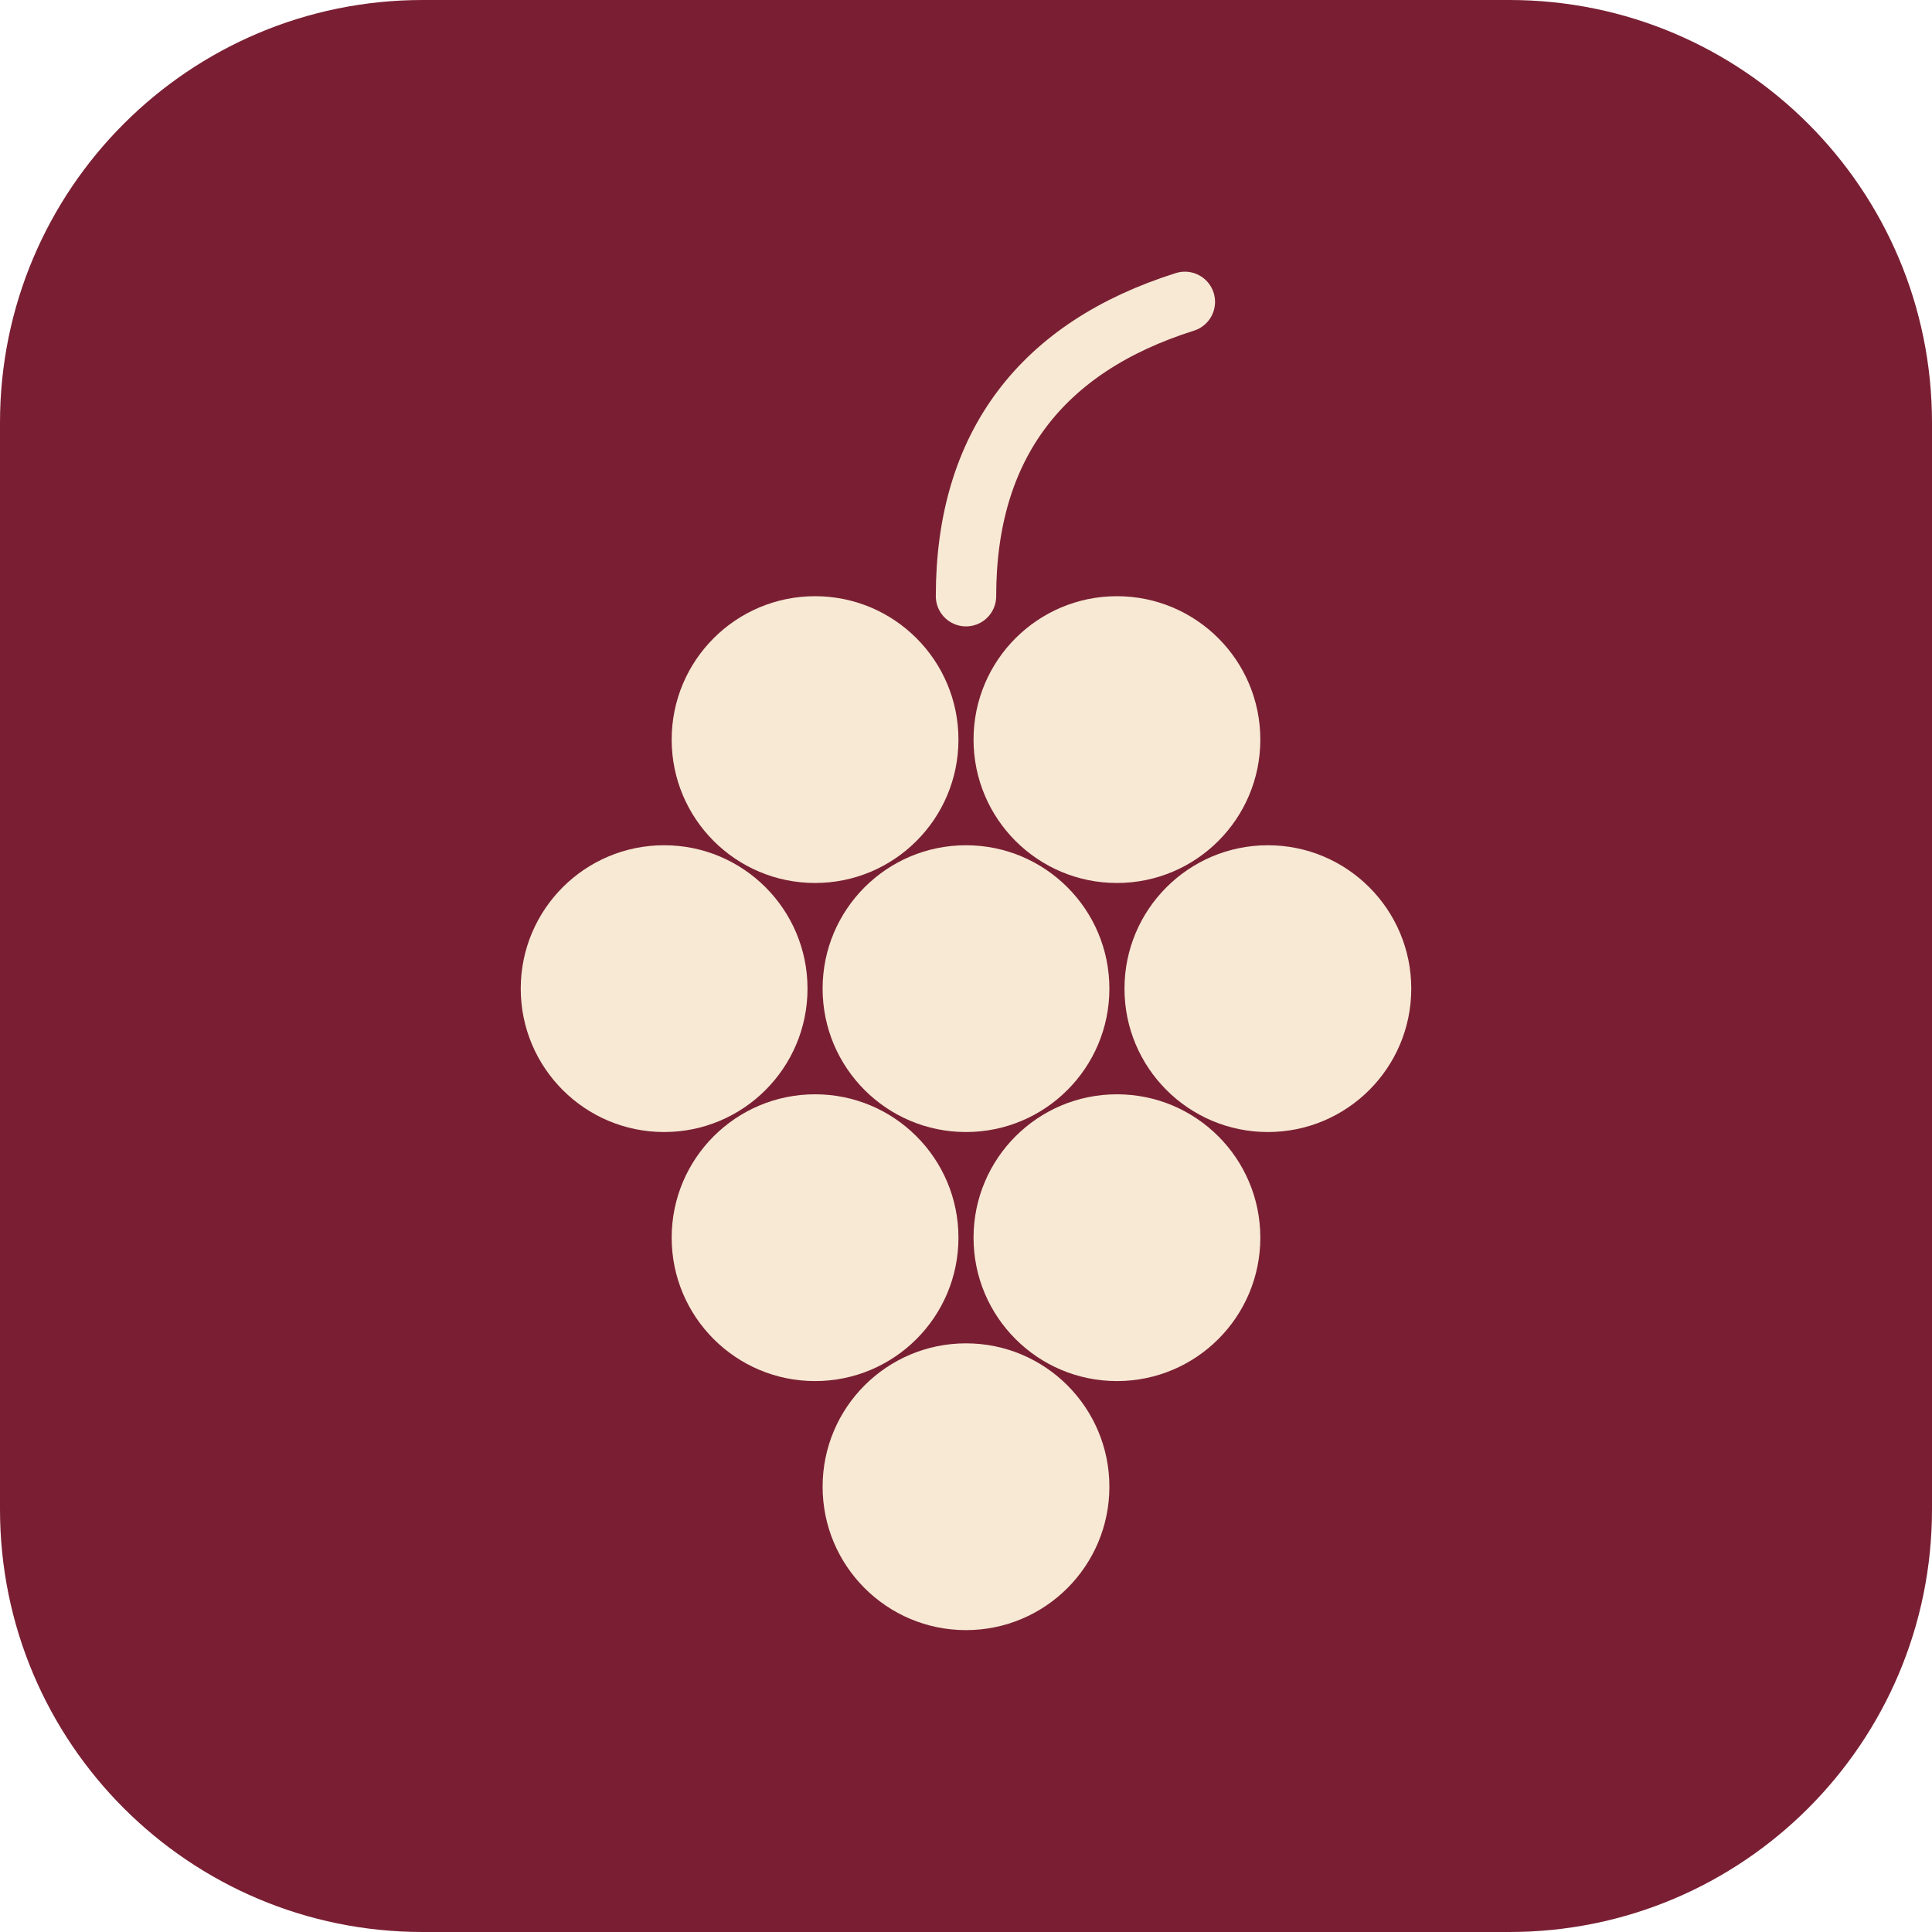
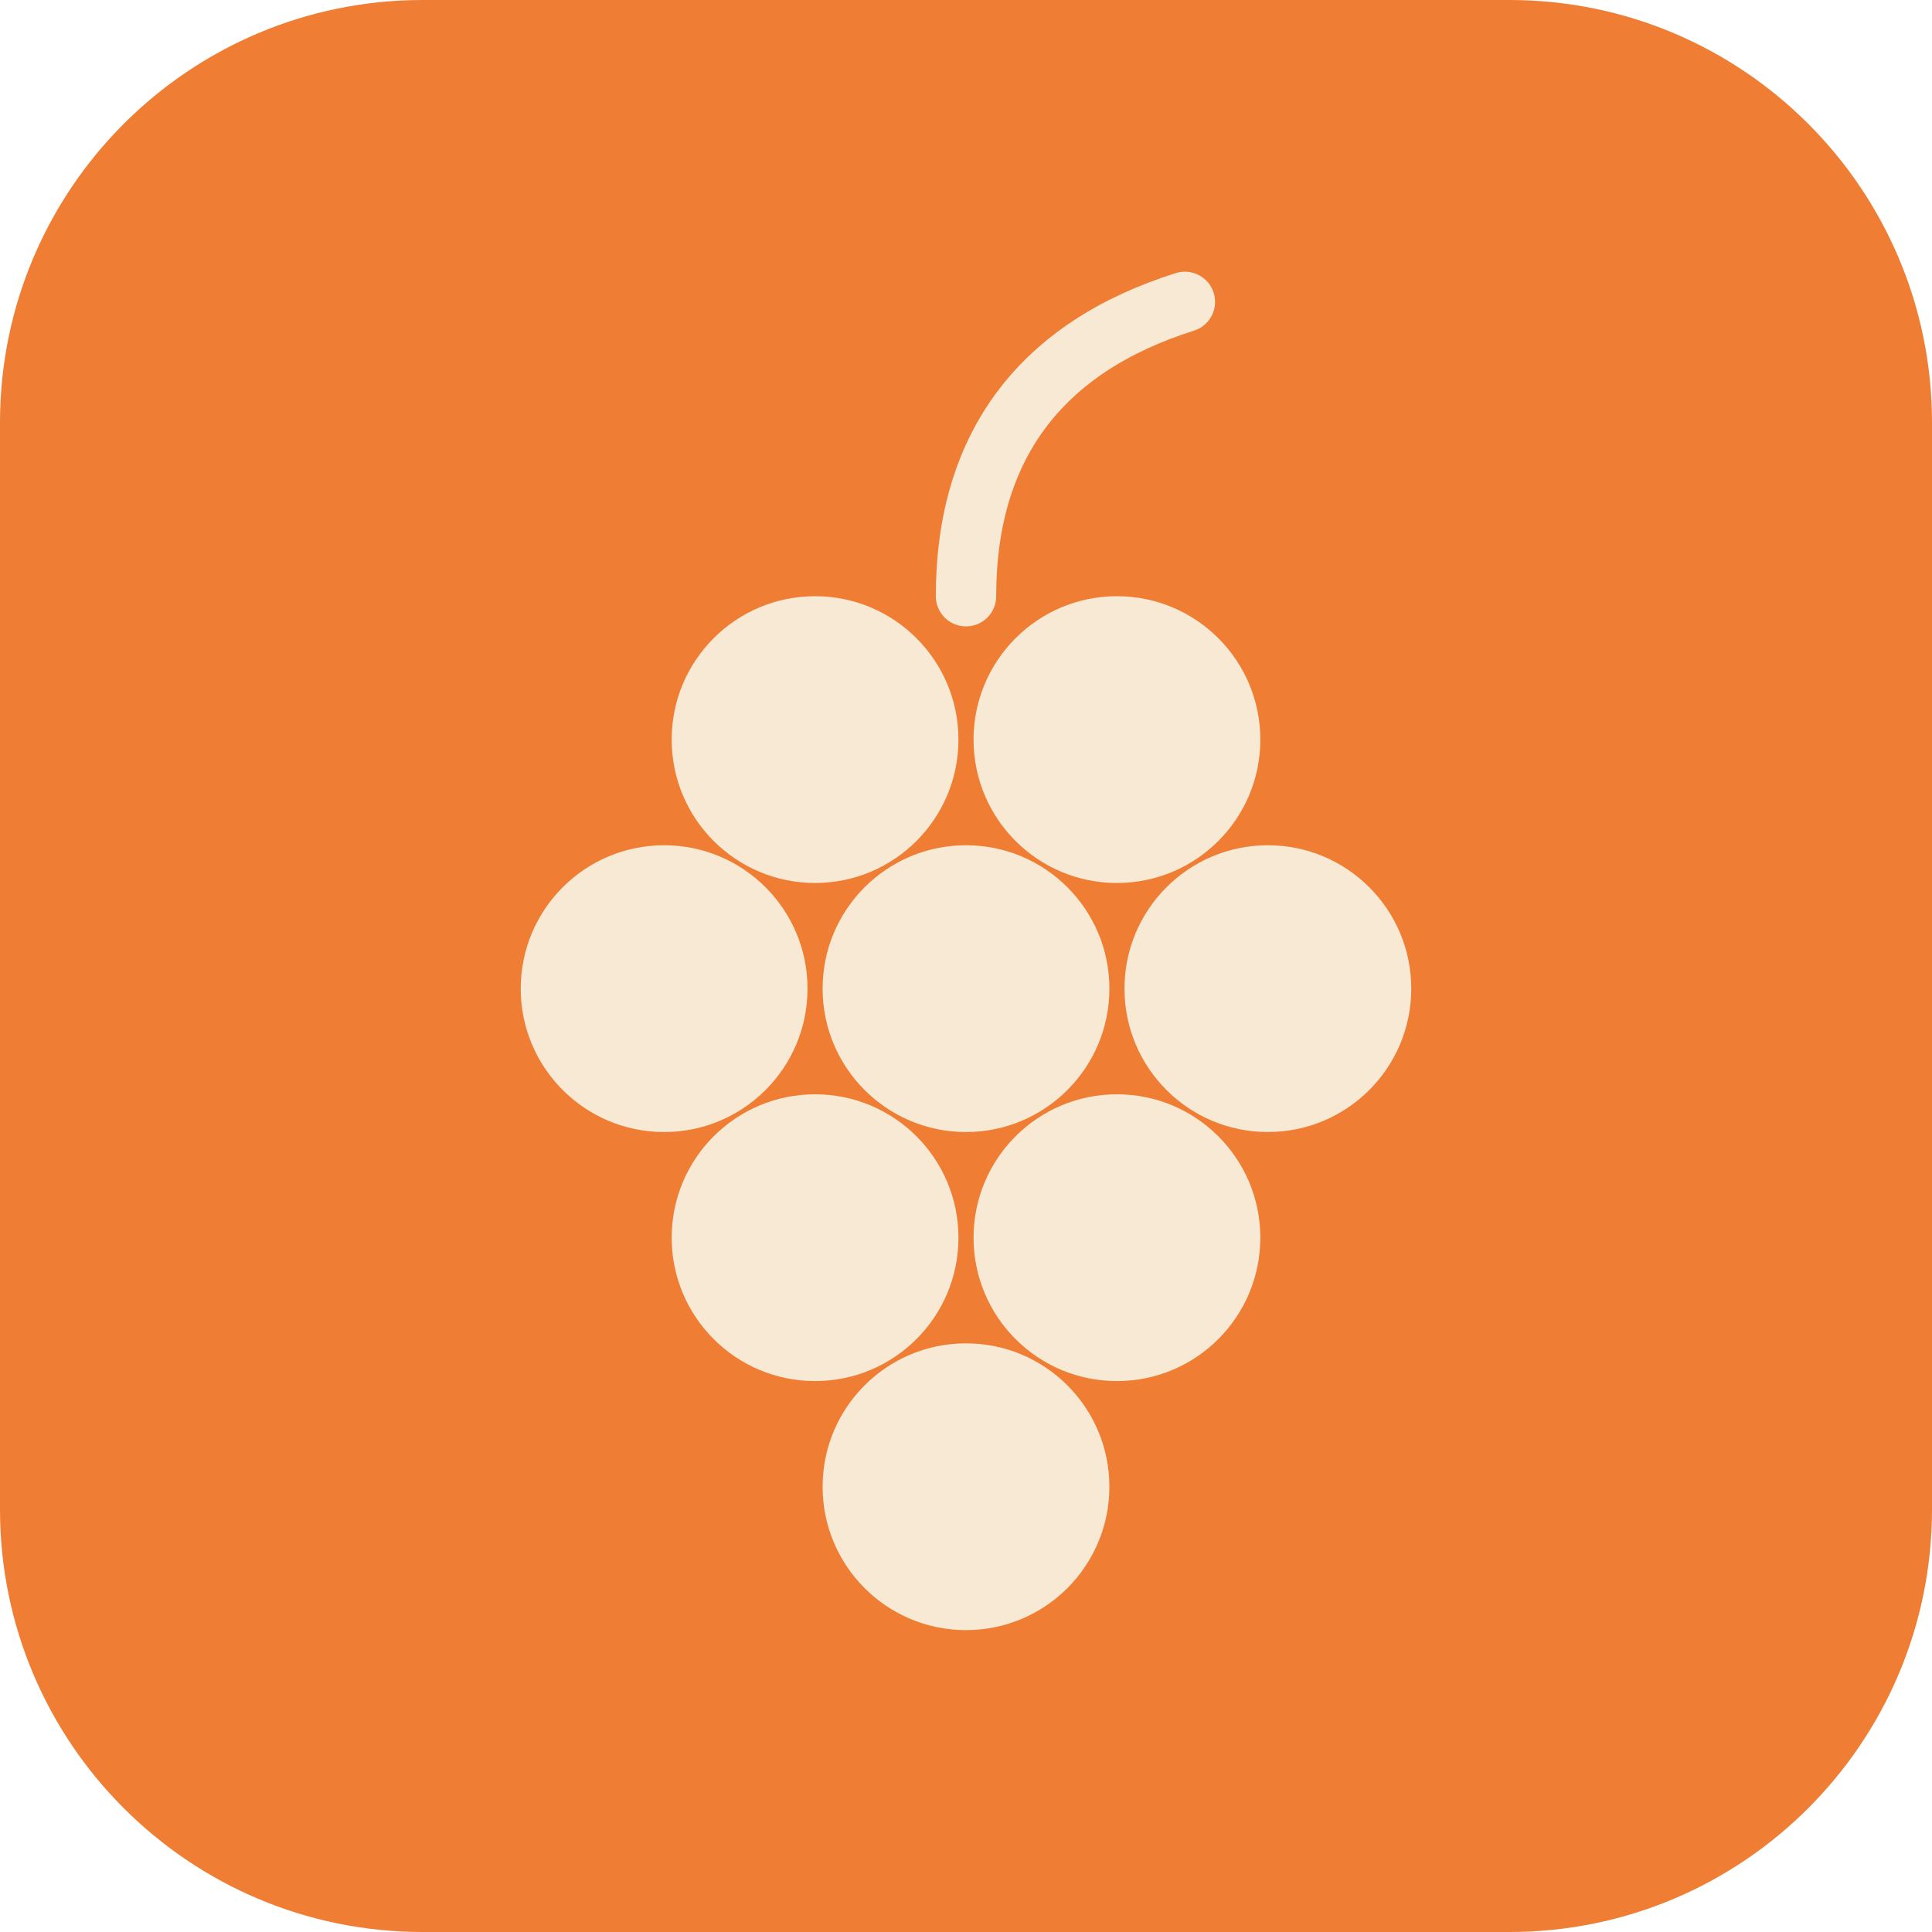
<svg xmlns="http://www.w3.org/2000/svg" viewBox="0 0 512 512">
-   <rect width="512" height="512" rx="112" fill="#7a1f33" />
+   <rect width="512" height="512" rx="112" fill="#ef7d33" />
  <g fill="#f7e9d4">
    <circle cx="216" cy="196" r="38" />
    <circle cx="296" cy="196" r="38" />
    <circle cx="176" cy="262" r="38" />
    <circle cx="256" cy="262" r="38" />
    <circle cx="336" cy="262" r="38" />
    <circle cx="216" cy="328" r="38" />
    <circle cx="296" cy="328" r="38" />
    <circle cx="256" cy="394" r="38" />
  </g>
  <path d="M256 158c0-40 20-66 58-78" stroke="#f7e9d4" stroke-width="16" fill="none" stroke-linecap="round" />
</svg>
